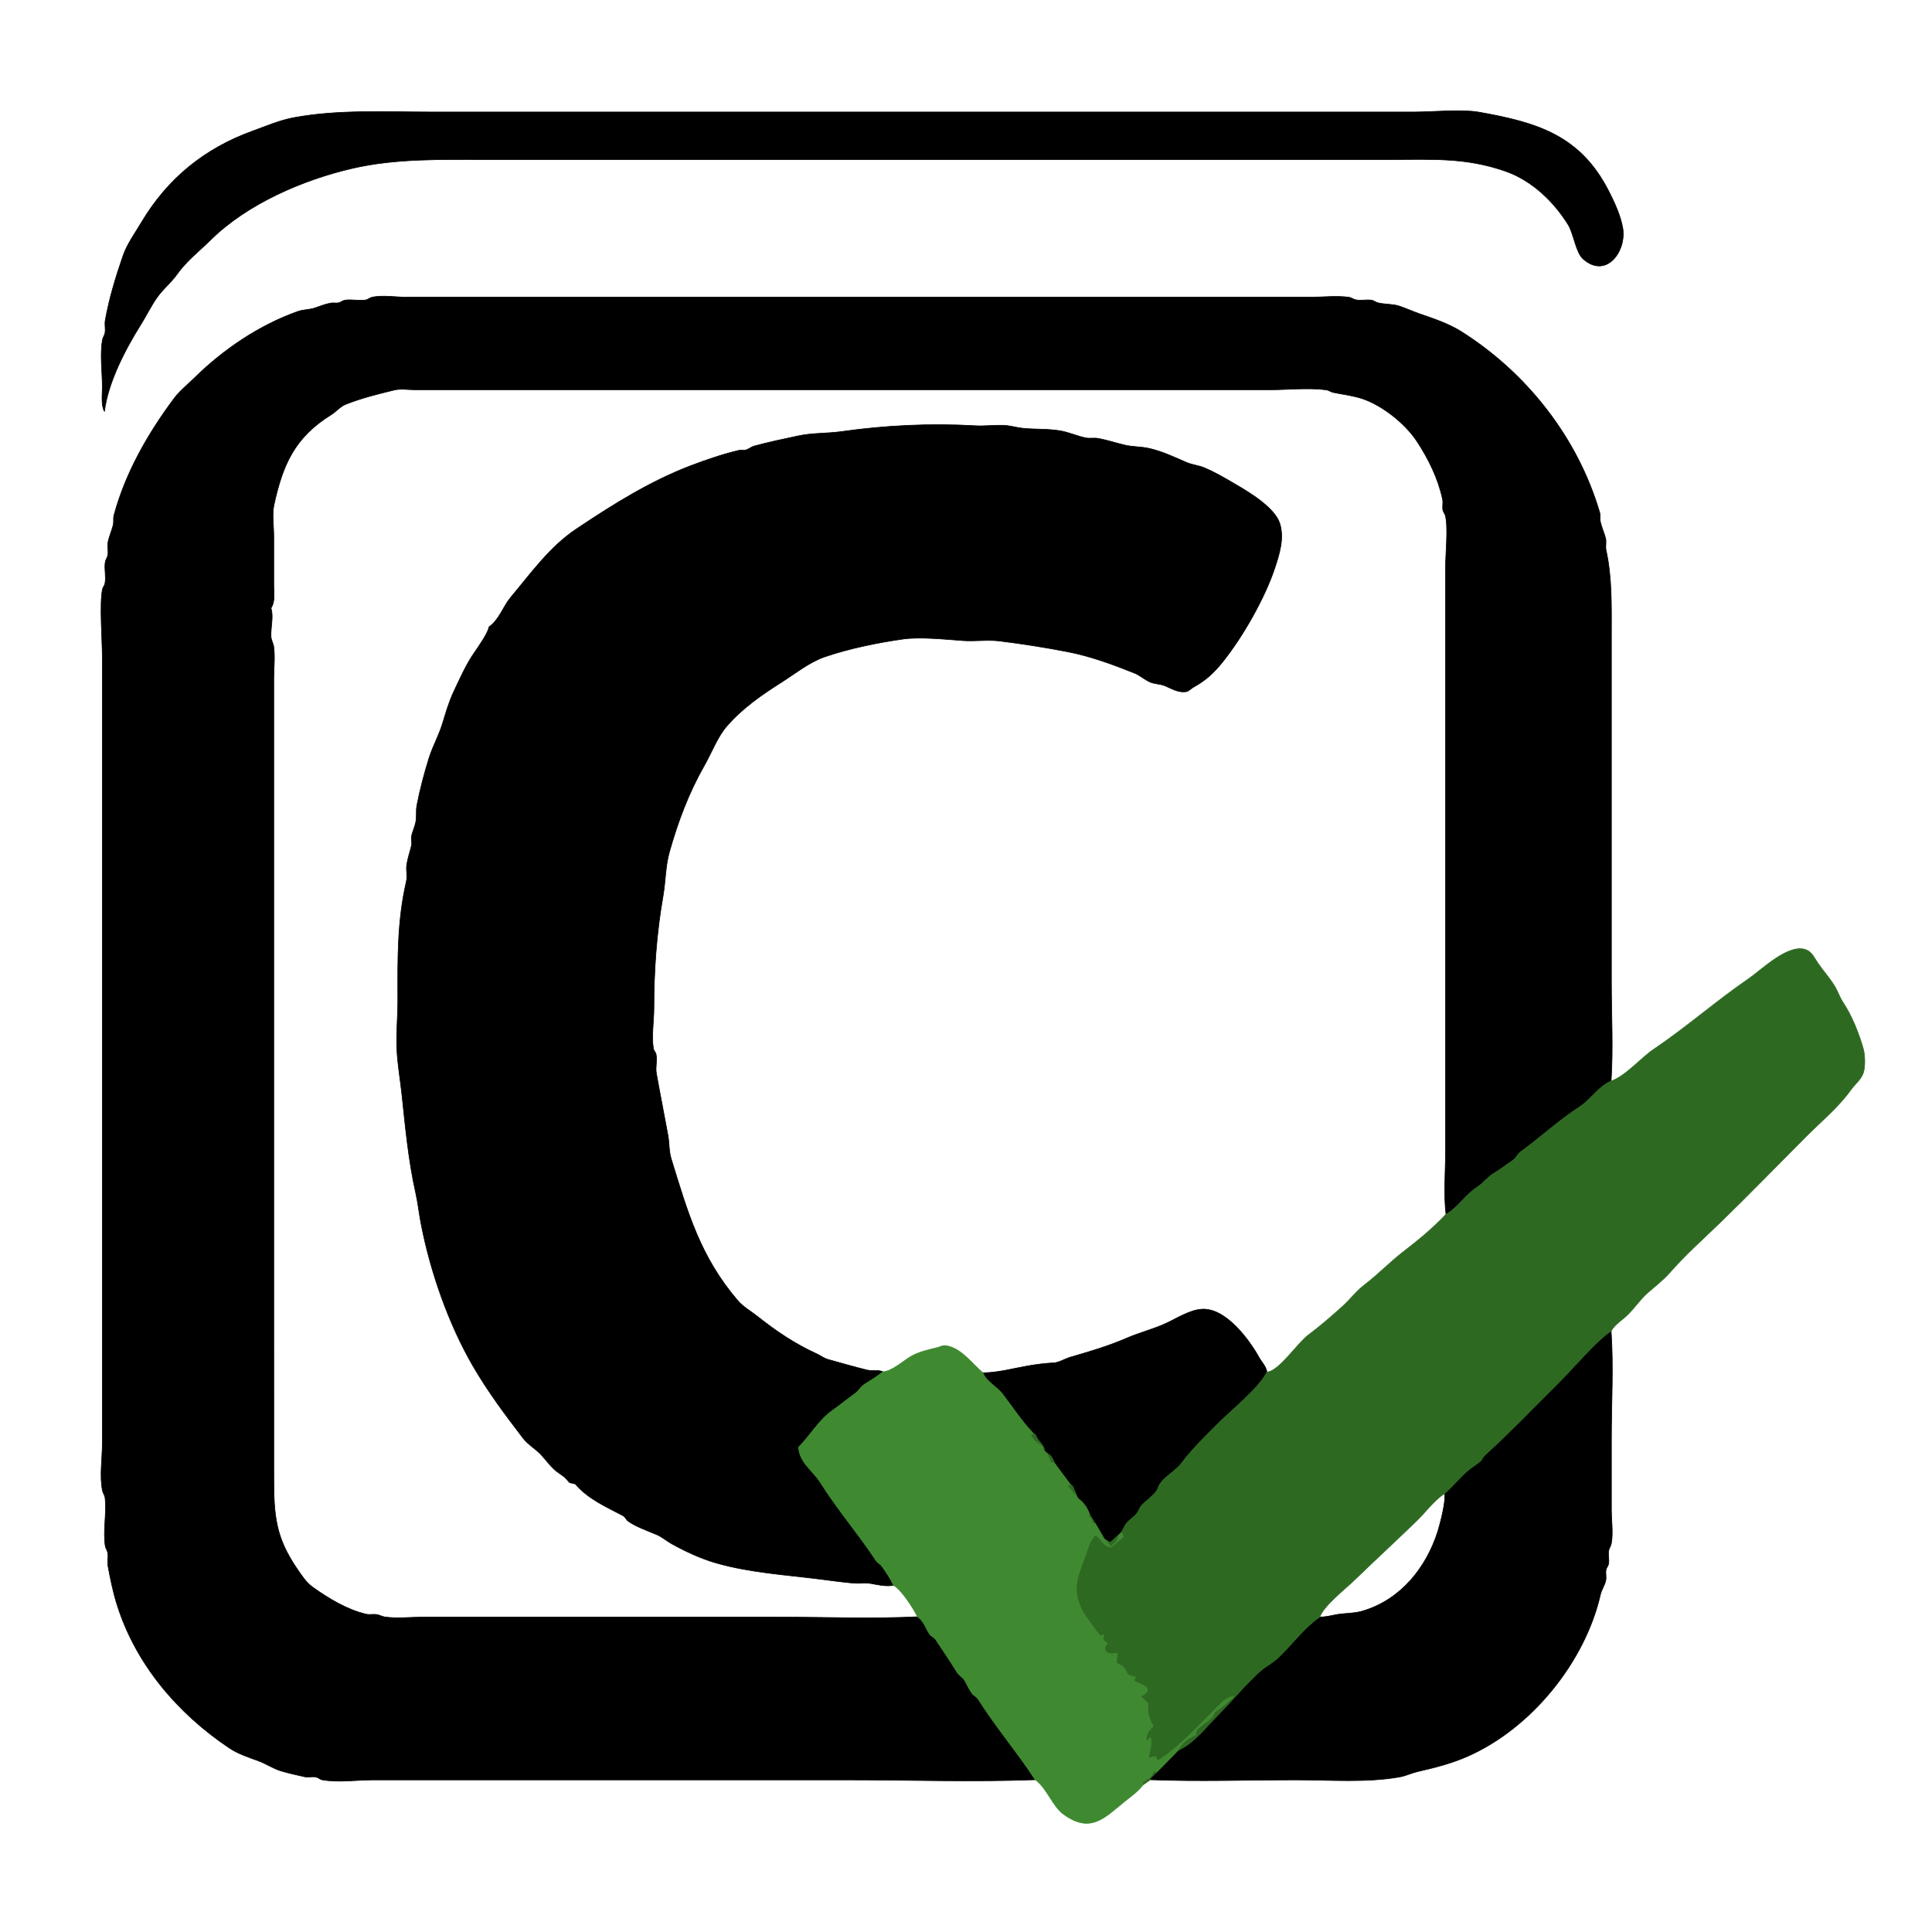
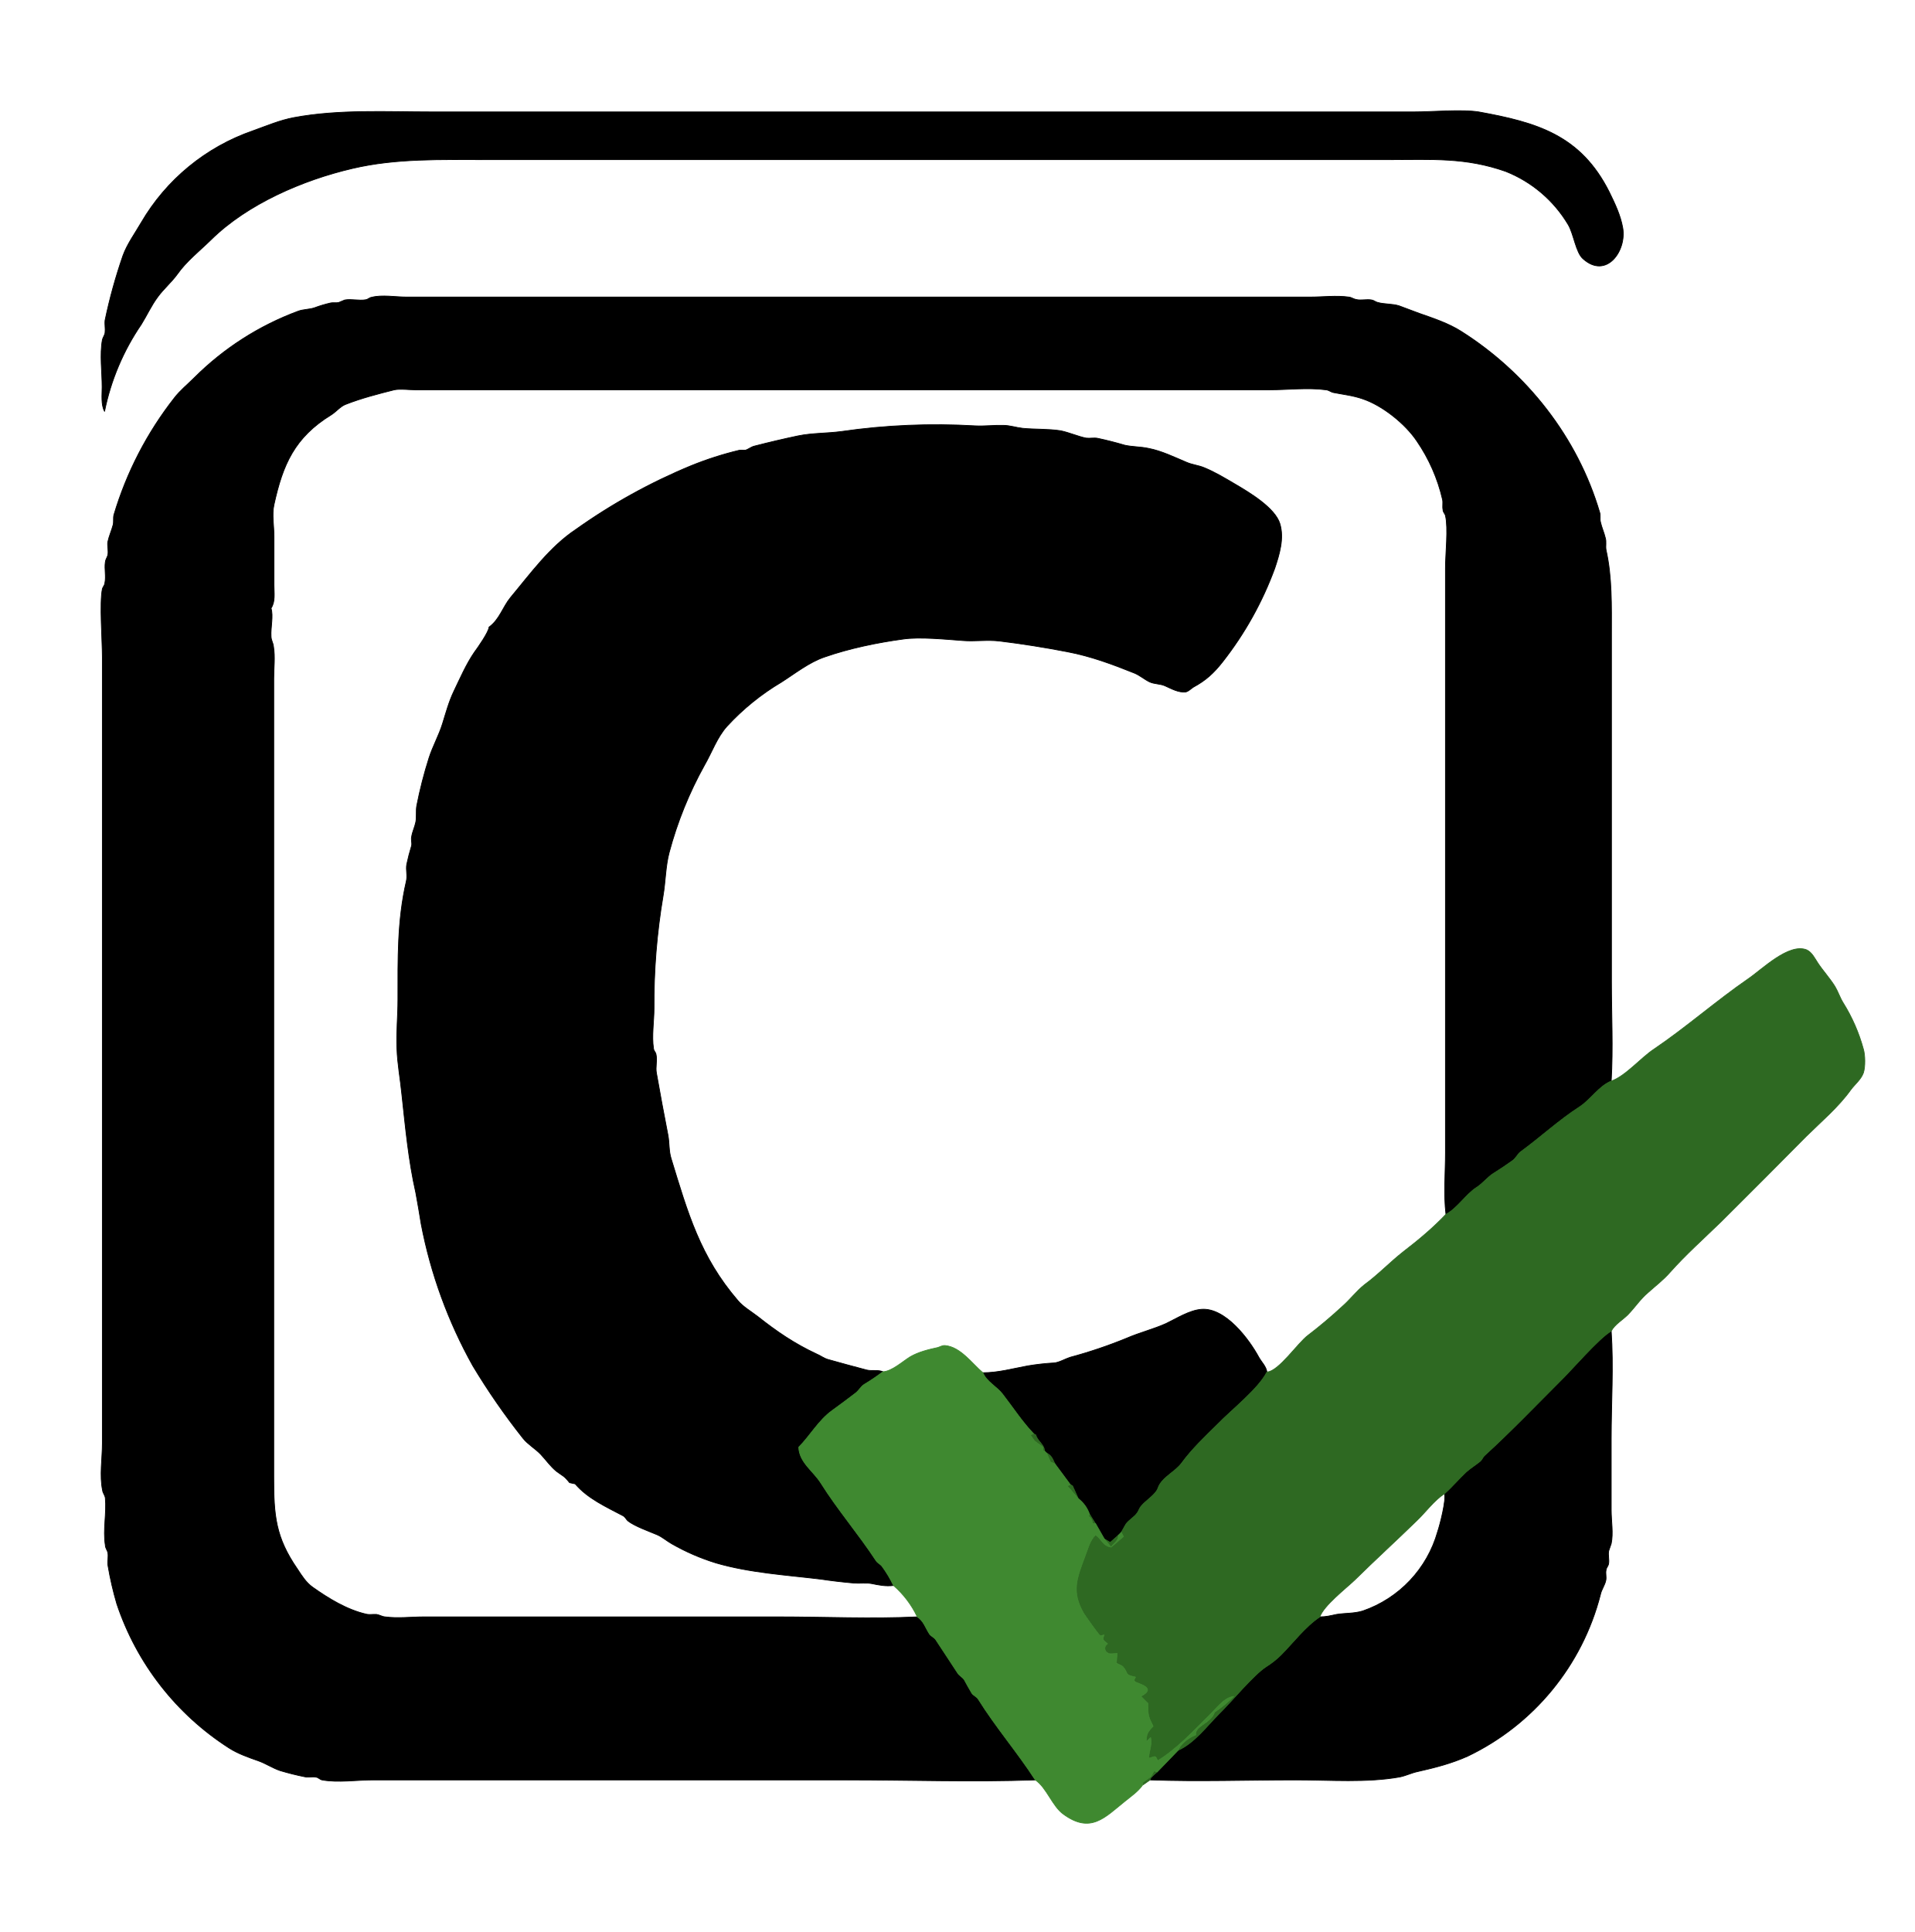
- <svg xmlns="http://www.w3.org/2000/svg" viewBox="0 0 782 789" width="782" height="789">
-   <path d="M42.65 168.03C41.19 165.31 41.79 161.24 41.79 158.05C41.79 151.94 40.76 144.81 41.84 138.8C42.03 137.72 42.74 136.94 42.9 135.82C43.12 134.18 42.69 132.46 42.98 130.82C44.56 121.88 47.26 113.09 50.24 104.45C51.88 99.68 55.1 95.28 57.64 91C68.33 72.98 83.49 60.57 103.35 53.44C108.92 51.44 114.2 49.09 120.07 48.02C138.4 44.65 157.76 45.74 176.68 45.74C205.36 45.74 234.03 45.74 262.7 45.74C353.73 45.74 444.76 45.74 535.79 45.74C549.65 45.74 563.5 45.74 577.36 45.74C584.8 45.74 596.99 44.56 603.87 45.78C627.64 50 645.46 55.13 657.19 78.44C659.52 83.06 661.76 87.95 662.69 92.99C664.41 102.42 656 114.16 646.51 105.74C643.51 103.08 642.72 95.52 640.4 91.76C634.59 82.35 625.6 73.71 614.91 69.96C598.43 64.18 584.83 65.16 567.33 65.16C547.73 65.16 528.14 65.16 508.55 65.16C429.23 65.16 349.9 65.16 270.58 65.16C246.69 65.16 222.8 65.16 198.9 65.16C180.2 65.16 161.62 64.64 143.75 68.79C123.62 73.46 100.92 83.29 86.09 97.92C81.34 102.61 76.16 106.56 72.27 112.05C69.94 115.35 66.65 117.97 64.3 121.26C61.73 124.85 59.88 128.77 57.55 132.49C51.1 142.81 44.22 155.97 42.65 168.03ZM657.96 441.49C652.92 443.58 649.66 449.07 645.16 451.97C636.71 457.42 629.26 464.39 621.14 470.28C619.81 471.24 619.06 473.05 617.72 473.95C615.13 475.67 612.65 477.62 609.97 479.22C607.64 480.61 605.64 483.32 602.93 485.04C598.7 487.74 594.98 493.59 590.52 495.89C589.52 487.66 590.32 478.87 590.32 470.56C590.32 454.79 590.32 439.02 590.32 423.25C590.32 374.75 590.32 326.25 590.32 277.75C590.32 262.46 590.32 247.17 590.32 231.88C590.32 226.27 591.49 215.6 590.27 210.58C590.05 209.71 589.39 209.15 589.23 208.21C588.99 206.82 589.42 205.33 589.13 203.95C587.31 195.38 583.39 187.45 578.57 180.12C573.92 173.05 564.56 165.57 556.45 162.85C552.5 161.53 548.56 161.11 544.53 160.28C543.43 160.06 542.68 159.35 541.52 159.2C534.13 158.27 526.04 159.18 518.59 159.18C503.53 159.18 488.48 159.18 473.43 159.18C398.88 159.18 324.34 159.18 249.8 159.18C230.2 159.18 210.61 159.18 191.02 159.18C183.85 159.18 176.68 159.18 169.52 159.18C166.86 159.18 163.56 158.65 160.97 159.29C154.32 160.92 147.6 162.55 141.07 165.17C138.96 166.02 137.2 168.16 135.28 169.35C120.32 178.64 115.53 189.71 111.91 206.11C111.04 210.04 111.82 214.95 111.81 218.97C111.81 225.66 111.81 232.35 111.81 239.04C111.81 242.16 112.46 245.68 110.67 248.36C111.79 251.61 110.54 256.05 110.67 259.83C110.73 261.48 111.57 262.56 111.79 264.13C112.36 268.26 111.81 272.86 111.81 277.03C111.83 297.34 111.81 317.65 111.81 337.96C111.81 406.05 111.82 474.15 111.81 542.24C111.81 562.55 111.82 582.86 111.82 603.16C111.82 618.94 112.48 627.76 121.45 640.84C123.24 643.44 125.03 646.27 127.72 648.19C134.18 652.79 141.73 657.39 149.57 659.21C150.93 659.52 152.38 659.13 153.75 659.33C155.02 659.51 156.04 660.2 157.33 660.37C162.4 661.03 167.98 660.39 173.1 660.39C184.81 660.39 196.52 660.39 208.22 660.39C244.78 660.39 281.33 660.39 317.89 660.39C336.76 660.39 355.84 661.16 374.69 660.27C377.23 661.88 377.97 664.88 379.59 667.28C380.23 668.24 381.55 668.71 382.19 669.66C385.16 674.1 388.14 678.56 390.98 683.13C391.68 684.26 393.08 684.86 393.78 686C394.85 687.78 395.71 689.81 396.92 691.5C397.58 692.44 398.85 692.92 399.48 693.92C406.64 705.3 415.47 715.6 422.78 726.82C397.21 727.78 371.43 726.89 345.84 726.89C296.15 726.89 246.45 726.89 196.75 726.89C181.94 726.89 167.13 726.89 152.31 726.89C145.76 726.89 137.97 728.06 131.54 726.84C130.6 726.66 130.04 725.96 129.17 725.75C127.63 725.38 125.93 725.95 124.37 725.6C121.14 724.88 117.65 724.12 114.48 723.14C111.4 722.18 108.58 720.22 105.54 719.12C101.59 717.7 97.2 716.24 93.64 713.86C72.53 699.72 55.36 679.62 47.72 655.11C46.16 650.13 45.02 644.58 44.09 639.51C43.76 637.72 44.37 635.79 43.96 634C43.72 632.95 43.09 632.22 42.94 631.12C42.06 624.78 43.6 618.13 42.91 611.77C42.78 610.57 42.09 609.86 41.85 608.75C40.61 602.91 41.79 595.53 41.79 589.55C41.79 499.23 41.79 408.92 41.79 318.61C41.79 301.88 41.79 285.16 41.79 268.43C41.79 261.68 40.58 246.39 41.85 240.63C42.04 239.76 42.68 239.18 42.86 238.29C43.39 235.51 42.56 232.52 42.95 229.73C43.1 228.6 43.74 227.9 43.99 226.85C44.39 225.12 43.77 223.24 44.09 221.51C44.54 219.1 45.65 216.74 46.23 214.37C46.54 213.08 46.19 211.73 46.54 210.43C51.18 193.11 60.53 176.81 71.19 162.58C73.46 159.55 76.73 156.97 79.42 154.32C91.22 142.69 105.96 132.72 121.67 127.17C123.83 126.41 126.3 126.51 128.43 125.81C130.52 125.12 132.82 124.16 135.11 123.76C136.19 123.57 137.34 123.9 138.41 123.62C139.3 123.38 139.88 122.75 140.85 122.59C143.65 122.13 146.63 122.98 149.42 122.48C150.34 122.31 150.91 121.64 151.77 121.43C155.99 120.4 161.59 121.36 165.93 121.36C176.45 121.36 186.96 121.36 197.47 121.36C238.81 121.36 280.14 121.36 321.47 121.36C381.2 121.36 440.94 121.36 500.67 121.36C512.13 121.36 523.6 121.36 535.07 121.36C540.17 121.36 545.76 120.7 550.81 121.37C551.92 121.52 552.67 122.24 553.75 122.45C555.84 122.86 558.05 122.24 560.15 122.59C561.12 122.75 561.7 123.38 562.59 123.62C565.42 124.36 568.62 124.07 571.44 124.99C574.11 125.87 576.94 127.18 579.65 128.12C585.4 130.12 591.47 132.08 596.73 135.39C623.6 152.34 644.34 178.83 653.3 209.31C653.67 210.58 653.3 211.93 653.6 213.21C654.12 215.46 655.13 217.61 655.69 219.77C656.11 221.36 655.55 223.08 655.9 224.68C658.37 235.86 658.07 247.34 658.07 259.11C658.07 279.66 658.07 300.21 658.07 320.76C658.07 347.52 658.07 374.28 658.07 401.03C658.07 414.44 658.83 428.12 657.96 441.49ZM360.61 560.22C358.1 562.21 355.56 563.73 352.91 565.43C351.51 566.34 350.67 568.03 349.31 569C346.13 571.27 343.06 573.81 339.88 576.06C334.34 579.98 330.8 586.36 326.15 590.98C326.37 597.25 332.1 600.72 335.16 605.61C342.05 616.61 350.64 626.49 357.8 637.39C358.37 638.25 359.45 638.66 360.05 639.5C361.87 642.02 363.62 644.62 364.92 647.45C361.58 647.93 358.93 647.27 355.84 646.71C353.57 646.31 351.03 646.73 348.71 646.54C344.12 646.15 339.56 645.49 335.09 644.93C320.98 643.15 306.19 642.25 292.39 638.29C286.27 636.53 279.93 633.59 274.37 630.5C272.34 629.38 270.34 627.64 268.23 626.74C264.94 625.35 259.21 623.29 256.43 621.14C255.65 620.54 255.35 619.47 254.44 618.99C247.56 615.38 240.04 612.09 234.93 606.03C234.15 605.85 233.37 605.67 232.59 605.49C230.25 602.61 230.05 602.99 227.31 600.89C224.79 598.97 222.94 596.11 220.79 593.89C218.6 591.62 215.62 589.94 213.63 587.35C206.31 577.8 199.19 568.27 193.11 557.79C183.15 540.64 175.74 519.29 171.98 499.94C171.15 495.68 170.7 491.37 169.76 487.14C166.8 473.92 165.57 460.59 164.12 446.91C163.46 440.72 162.32 434.53 162.06 428.27C161.78 421.56 162.48 414.89 162.46 408.2C162.41 391.69 162.2 376.04 165.94 359.98C166.46 357.74 165.75 355.27 166.12 353.01C166.54 350.4 167.42 347.88 168.04 345.34C168.33 344.15 167.84 342.9 168.04 341.7C168.39 339.72 169.37 337.75 169.78 335.77C170.24 333.55 169.81 331.2 170.24 328.95C171.49 322.41 173.24 315.84 175.22 309.51C176.71 304.77 179.2 300.36 180.66 295.63C182.05 291.14 183.29 286.67 185.32 282.39C187.79 277.19 190.41 271.22 193.74 266.47C195.15 264.48 199.69 257.89 199.62 256.09C204 252.96 205.31 247.86 208.53 244C216.6 234.34 224.51 223.31 235.15 216.18C250.06 206.2 265.31 196.57 282.22 190.13C288.6 187.71 295.26 185.44 301.81 183.9C302.71 183.69 303.64 184.03 304.55 183.78C305.75 183.45 306.76 182.51 307.97 182.17C313.8 180.55 319.97 179.3 325.9 178.02C331.76 176.75 337.78 177.07 343.67 176.24C361.66 173.7 379.94 172.81 398.28 173.86C402.04 174.07 405.86 173.58 409.64 173.68C412.41 173.76 414.87 174.58 417.52 174.87C422.69 175.42 427.92 175.05 433.08 175.95C436.63 176.56 440.05 178.17 443.54 178.84C445.11 179.14 446.76 178.74 448.34 179.02C452.06 179.67 455.65 180.89 459.29 181.75C462.42 182.49 465.81 182.38 468.97 183.05C474.31 184.18 479.58 186.68 484.55 188.84C486.9 189.85 489.42 190.03 491.78 191.01C496.17 192.84 500.32 195.31 504.39 197.68C510.04 200.97 520.68 207.31 522.68 213.88C524.53 219.97 522.47 226.39 520.58 232.08C516.5 244.38 507.46 260.17 499.33 270.32C495.69 274.86 492.41 277.86 487.41 280.63C486.31 281.24 485.51 282.34 484.17 282.51C481.11 282.89 478.31 281.16 475.78 280.08C473.82 279.25 471.52 279.42 469.46 278.46C467.38 277.48 465.44 275.75 463.33 274.9C454.6 271.42 445.47 268.01 435.96 266.17C426.77 264.39 417.38 262.91 408.18 261.78C403.28 261.17 398.1 261.98 393.15 261.61C386.11 261.09 375.65 260.01 368.82 260.98C358.44 262.45 346.74 264.83 336.71 268.28C330.54 270.41 324.63 275.15 319.15 278.64C310.99 283.82 303.26 289.15 296.85 296.52C292.96 300.99 290.69 307.29 287.72 312.49C281.2 323.92 276.8 335.78 273.33 348.11C271.76 353.68 271.8 360.13 270.8 365.87C268.13 381.08 267.05 396.22 267.05 411.79C267.05 416.93 266.01 423.23 266.85 428.24C267 429.13 267.7 429.6 267.91 430.47C268.5 432.98 267.6 435.76 268.05 438.29C269.52 446.61 271.24 455.14 272.78 463.59C273.36 466.78 273.15 470.11 274.11 473.23C280.95 495.43 285.95 513.19 301.35 531.21C303.41 533.62 306.81 535.59 309.31 537.57C317.05 543.7 324.46 548.71 333.47 552.85C335.08 553.58 336.44 554.7 338.18 555.18C343.39 556.65 348.74 558.16 353.96 559.47C356.21 560.03 358.49 559.26 360.61 560.22ZM517.42 560.33C514.01 567.08 502.93 575.79 497.28 581.51C492.09 586.75 486.83 591.74 482.5 597.56C480.06 600.83 475.58 602.9 473.48 606.4C472.98 607.22 472.9 608.1 472.33 608.9C470.7 611.16 468.04 612.8 466.17 614.88C465.38 615.75 465.18 616.65 464.58 617.61C463.43 619.46 461.2 620.56 459.91 622.28C459.11 623.35 458.66 624.69 457.9 625.82C457.48 626.22 457.07 626.63 456.66 627.03C455.56 627.99 454.46 628.94 453.36 629.9C452.57 629.43 451.78 628.95 450.99 628.48C449.79 626.41 448.58 624.34 447.37 622.27C446.59 621.04 445.81 619.81 445.03 618.58C444.06 615.75 442.62 613.75 440.25 611.94C439.49 610.21 438.73 608.48 437.97 606.75C437.69 606.59 437.42 606.43 437.14 606.27C435.03 603.43 432.92 600.6 430.81 597.76C429.88 595.78 429.48 594.33 427.42 593.36C427.16 593.1 426.89 592.83 426.62 592.57C426.35 589.78 423.73 588.63 422.92 585.96C422.64 585.8 422.37 585.65 422.09 585.49C417.33 580.56 413.6 574.73 409.42 569.31C407.1 566.31 402.75 564.2 401.39 560.62C407.63 560.59 413.65 558.86 419.71 557.81C423.3 557.19 426.91 556.73 430.42 556.56C432.43 556.46 435.05 554.85 437.01 554.28C444.84 552 452.59 549.74 460.11 546.48C465.37 544.19 471.06 542.81 476.23 540.41C480.58 538.39 485.68 535.06 490.63 534.66C500.37 533.87 510.06 546.91 514.13 554.26C515.32 556.4 516.99 557.86 517.42 560.33ZM657.96 543.62C658.97 558.07 658.07 572.9 658.07 587.4C658.07 597.19 658.07 606.99 658.07 616.78C658.07 621.06 658.85 626.19 658.03 630.39C657.83 631.43 657.16 632.2 656.97 633.27C656.64 635.05 657.3 637.02 656.89 638.78C656.69 639.65 656.03 640.23 655.87 641.16C655.63 642.56 656.07 644.05 655.78 645.43C655.37 647.37 654.04 649.22 653.59 651.21C647.33 678.61 625.47 705.75 599.36 717.25C592.65 720.21 585.96 721.88 578.92 723.5C576.51 724.05 574.1 725.24 571.63 725.68C558.08 728.09 543.3 726.89 529.34 726.89C509.53 726.89 489.57 727.6 469.78 726.82C469.8 726.57 469.82 726.33 469.85 726.09C470.75 725.25 471.66 724.42 472.56 723.58C475.41 720.65 478.26 717.73 481.11 714.81C487.73 711.93 492.87 704.88 498.02 699.78C502.92 694.92 511.81 684.15 516.94 680.74C519.19 679.24 521 678.03 523 676.03C528.09 670.97 533.02 664.34 538.98 660.34C541.57 660.39 543.39 659.79 545.83 659.37C549.46 658.74 552.89 658.97 556.45 657.92C572.02 653.31 582.39 640.31 587.14 625.49C588.06 622.62 590.73 612.34 589.88 609.98C592.97 607.34 595.65 604 598.71 601.21C600.6 599.5 602.46 598.39 604.36 596.92C605.23 596.24 605.49 595.1 606.3 594.36C616.75 584.9 626.55 574.56 636.64 564.6C641.45 559.85 653.01 546.36 657.96 543.62Z" fill="#000000" fill-rule="evenodd" stroke="#000000" stroke-width="0.25" stroke-linejoin="round" />
-   <path d="M657.96 543.62C653.01 546.36 641.45 559.85 636.64 564.6C626.55 574.56 616.75 584.9 606.3 594.36C605.49 595.1 605.23 596.24 604.36 596.92C602.46 598.39 600.6 599.5 598.71 601.21C595.65 604 592.97 607.34 589.88 609.98C585.61 612.77 582.17 617.57 578.49 621.14C570.08 629.29 561.52 637.16 553.16 645.26C549.39 648.91 540.6 655.74 538.98 660.34C533.02 664.34 528.09 670.97 523 676.03C521 678.03 519.19 679.24 516.94 680.74C511.81 684.15 502.92 694.92 498.02 699.78C492.87 704.88 487.73 711.93 481.11 714.81C482.05 712.12 485.58 709.47 488.33 708.53C487.79 704.75 494.65 703.81 496.01 699.21C498.88 697.35 501.26 695.25 503.84 692.76C499.82 693.28 496.66 697.8 493.8 700.6C487.38 706.89 480.44 714.45 472.71 719.15C471.76 716.28 471.45 717.69 469.13 718.02C469.24 715.12 470.49 712.84 469.85 709.61C469.25 710.2 468.65 710.8 468.05 711.4C468.05 708.12 468.67 707.19 470.92 704.95C468.84 700.79 468.77 700.68 468.77 695.63C467.81 694.67 466.86 693.72 465.9 692.76C472.96 689.06 464.01 687.51 463.42 686.65C462.84 685.81 463.46 685.57 463.75 684.88C458.93 683.91 461.15 683.59 458.58 680.73C457.96 680.05 456.67 679.77 455.87 679.14C455.99 677.83 456.11 676.51 456.23 675.2C455.33 675.22 453.54 675.62 452.73 675.26C450.68 674.35 450.79 672.15 452.28 671.26C450.63 669.91 450.02 669.81 450.85 667.67C450.49 667.78 449.57 668.13 449.2 667.92C448.6 667.56 443.16 659.93 442.51 658.8C437.37 649.82 439.78 644.5 443.11 635.53C444.26 632.45 444.99 629.1 447.42 626.82C449.98 628.58 450.37 631.28 453.74 631.84C452.83 630.72 451.91 629.6 450.99 628.48C451.78 628.95 452.57 629.43 453.36 629.9C454.46 628.94 455.56 627.99 456.66 627.03C457.01 629.1 454.83 630.34 453.72 631.84C455.4 630.4 457.09 628.97 458.77 627.54C458.48 626.96 458.19 626.39 457.9 625.82C458.66 624.69 459.11 623.35 459.91 622.28C461.2 620.56 463.43 619.46 464.58 617.61C465.18 616.65 465.38 615.75 466.17 614.88C468.04 612.8 470.7 611.16 472.33 608.9C472.9 608.1 472.98 607.22 473.48 606.4C475.58 602.9 480.06 600.83 482.5 597.56C486.83 591.74 492.09 586.75 497.28 581.51C502.93 575.79 514.01 567.08 517.42 560.33C522.21 560.1 529.95 548.44 534.16 545.3C538.95 541.73 543.75 537.57 548.22 533.54C551.31 530.75 553.99 527.17 557.31 524.65C562.85 520.45 567.65 515.36 573.17 511.13C579.18 506.53 585.32 501.44 590.52 495.89C594.98 493.59 598.7 487.74 602.93 485.04C605.64 483.32 607.64 480.61 609.97 479.22C612.65 477.62 615.13 475.67 617.72 473.95C619.06 473.05 619.81 471.24 621.14 470.28C629.26 464.39 636.71 457.42 645.16 451.97C649.66 449.07 652.92 443.58 657.96 441.49C663.82 439.51 670.1 432.03 675.39 428.48C688.7 419.52 700.83 408.8 714.05 399.74C719.64 395.91 730.52 384.98 737.75 387.94C740 388.85 741.17 391.51 742.41 393.33C744.62 396.56 747.3 399.49 749.34 402.87C750.61 404.99 751.36 407.43 752.74 409.49C756.27 414.74 759.27 422.29 760.98 428.44C761.67 430.95 761.79 435.64 760.96 438.13C760.05 440.87 757.45 442.84 755.84 445.11C750.86 452.12 743.68 458.03 737.59 464.13C726.02 475.73 714.61 487.51 702.86 498.93C695.85 505.73 688.26 512.46 682 519.63C679.29 522.72 676.06 525.22 673.01 527.85C670.04 530.41 667.67 533.99 664.79 536.85C662.56 539.07 659.4 540.87 657.96 543.62ZM422.09 585.49C422.37 585.65 422.64 585.8 422.92 585.96C423.73 588.63 426.35 589.78 426.62 592.57C426.39 592.52 426.15 592.47 425.92 592.41C425.92 591.94 425.93 591.46 425.93 590.98C424.8 590.14 423.67 589.31 422.54 588.47C421.94 587.63 421.34 586.8 420.75 585.96C421.19 585.8 421.64 585.65 422.09 585.49ZM427.42 593.36C429.48 594.33 429.88 595.78 430.81 597.76C430.2 597.53 429.6 597.3 428.99 597.07C428.47 595.83 427.95 594.6 427.42 593.36ZM437.14 606.27C437.42 606.43 437.69 606.59 437.97 606.75C438.73 608.48 439.49 610.21 440.25 611.94C438.77 610.21 437.28 608.48 435.8 606.75C436.25 606.59 436.69 606.43 437.14 606.27ZM445.03 618.58C445.81 619.81 446.59 621.04 447.37 622.27C446.98 622.23 446.59 622.2 446.19 622.16C445.91 620.55 445.58 620.11 444.26 618.93C444.52 618.81 444.77 618.7 445.03 618.58ZM472.56 723.58C471.66 724.42 470.75 725.25 469.85 726.09C469.82 726.33 469.8 726.57 469.78 726.82C468.78 727.52 467.78 728.23 466.78 728.93C466.73 728.58 466.67 728.23 466.62 727.88C467.65 727.17 468.67 726.45 469.7 725.73C469.75 725.69 469.8 725.64 469.85 725.59C470.32 724.8 470.8 724.01 471.28 723.22C471.71 723.34 472.13 723.46 472.56 723.58Z" fill="#2e6922" fill-rule="evenodd" stroke="#2e6922" stroke-width="0.25" stroke-linejoin="round" />
-   <path d="M401.39 560.62C402.75 564.2 407.1 566.31 409.42 569.31C413.6 574.73 417.33 580.56 422.09 585.49C421.64 585.65 421.19 585.8 420.75 585.96C421.34 586.8 421.94 587.63 422.54 588.47C423.67 589.31 424.8 590.14 425.93 590.98C425.93 591.46 425.92 591.94 425.92 592.41C426.15 592.47 426.39 592.52 426.62 592.57C426.89 592.83 427.16 593.1 427.42 593.36C427.95 594.6 428.47 595.83 428.99 597.07C429.6 597.3 430.2 597.53 430.81 597.76C432.92 600.6 435.03 603.43 437.14 606.27C436.69 606.43 436.25 606.59 435.8 606.75C437.28 608.48 438.77 610.21 440.25 611.94C442.62 613.75 444.06 615.75 445.03 618.58C444.77 618.7 444.52 618.81 444.26 618.93C445.58 620.11 445.91 620.55 446.19 622.16C446.59 622.2 446.98 622.23 447.37 622.27C448.58 624.34 449.79 626.41 450.99 628.48C451.91 629.6 452.83 630.72 453.74 631.84C450.37 631.28 449.98 628.58 447.42 626.82C444.99 629.1 444.26 632.45 443.11 635.53C439.78 644.5 437.37 649.82 442.51 658.8C443.16 659.93 448.6 667.56 449.2 667.92C449.57 668.13 450.49 667.78 450.85 667.67C450.02 669.81 450.63 669.91 452.28 671.26C450.79 672.15 450.68 674.35 452.73 675.26C453.54 675.62 455.33 675.22 456.23 675.2C456.11 676.51 455.99 677.83 455.87 679.14C456.67 679.77 457.96 680.05 458.58 680.73C461.15 683.59 458.93 683.91 463.75 684.88C463.46 685.57 462.84 685.81 463.42 686.65C464.01 687.51 472.96 689.06 465.9 692.76C466.86 693.72 467.81 694.67 468.77 695.63C468.77 700.68 468.84 700.79 470.92 704.95C468.67 707.19 468.05 708.12 468.05 711.4C468.65 710.8 469.25 710.2 469.85 709.61C470.49 712.84 469.24 715.12 469.13 718.02C471.45 717.69 471.76 716.28 472.71 719.15C480.44 714.45 487.38 706.89 493.8 700.6C496.66 697.8 499.82 693.28 503.84 692.76C501.26 695.25 498.88 697.35 496.01 699.21C494.65 703.81 487.79 704.75 488.33 708.53C485.58 709.47 482.05 712.12 481.11 714.81C478.26 717.73 475.41 720.65 472.56 723.58C472.13 723.46 471.71 723.34 471.28 723.22C470.8 724.01 470.32 724.8 469.85 725.59C469.8 725.64 469.75 725.69 469.7 725.73C468.67 726.45 467.65 727.17 466.62 727.88C466.67 728.23 466.73 728.58 466.78 728.93C464.69 731.69 461.97 733.54 459.32 735.67C451.17 742.24 445.45 749.05 434.28 740.87C429.75 737.56 427.47 730.07 422.78 726.82C415.47 715.6 406.64 705.3 399.48 693.92C398.85 692.92 397.58 692.44 396.92 691.5C395.71 689.81 394.85 687.78 393.78 686C393.08 684.86 391.68 684.26 390.98 683.13C388.14 678.56 385.16 674.1 382.19 669.66C381.55 668.71 380.23 668.24 379.59 667.28C377.97 664.88 377.23 661.88 374.69 660.27C373.04 656.86 368.09 649.12 364.92 647.45C363.62 644.62 361.87 642.02 360.05 639.5C359.45 638.66 358.37 638.25 357.8 637.39C350.64 626.49 342.05 616.61 335.16 605.61C332.1 600.72 326.37 597.25 326.15 590.98C330.8 586.36 334.34 579.98 339.88 576.06C343.06 573.81 346.13 571.27 349.31 569C350.67 568.03 351.51 566.34 352.91 565.43C355.56 563.73 358.1 562.21 360.61 560.22C364.29 559.95 368.59 556.01 371.73 554.1C375.05 552.08 379.31 551.19 383 550.28C384.09 550.01 384.77 549.43 385.98 549.54C392.29 550.13 396.87 556.84 401.39 560.62ZM457.9 625.82C458.19 626.39 458.48 626.96 458.77 627.54C457.09 628.97 455.4 630.4 453.72 631.84C454.83 630.34 457.01 629.1 456.66 627.03C457.07 626.63 457.48 626.22 457.9 625.82Z" fill="#3f8930" fill-rule="evenodd" stroke="#3f8930" stroke-width="0.25" stroke-linejoin="round" />
+ <svg xmlns="http://www.w3.org/2000/svg" width="782" height="789" viewBox="0 0 782 789">
+   <path fill-rule="evenodd" stroke="#000" stroke-linejoin="round" stroke-width=".3" d="M42.7 168c-1.5-2.7-1-6.8-1-10 0-6-1-13.2.1-19.2.2-1 1-1.9 1.1-3 .2-1.6-.2-3.3 0-5q2.8-13.4 7.3-26.4c1.7-4.7 4.9-9.1 7.4-13.4a85 85 0 0 1 45.7-37.6c5.6-2 10.9-4.3 16.8-5.4 18.3-3.4 37.7-2.3 56.6-2.3h400.7c7.4 0 19.6-1.1 26.5 0 23.7 4.3 41.6 9.4 53.3 32.7 2.3 4.7 4.6 9.5 5.5 14.6 1.7 9.4-6.7 21.2-16.2 12.7-3-2.6-3.8-10.2-6.1-14A52 52 0 0 0 614.9 70c-16.5-5.8-30-4.8-47.6-4.8H199c-18.7 0-37.3-.6-55.1 3.6-20.2 4.7-42.9 14.5-57.7 29.1-4.8 4.7-10 8.7-13.8 14.1-2.4 3.3-5.6 6-8 9.3-2.6 3.5-4.4 7.5-6.7 11.2a97 97 0 0 0-15 35.5ZM658 441.5c-5 2-8.3 7.6-12.8 10.5-8.5 5.4-16 12.4-24 18.3-1.4 1-2.1 2.8-3.5 3.6q-3.8 2.8-7.7 5.3c-2.4 1.4-4.4 4.1-7 5.8-4.3 2.7-8 8.6-12.5 10.9-1-8.2-.2-17-.2-25.3V231.8c0-5.5 1.2-16.2 0-21.2-.2-.9-1-1.4-1-2.4-.3-1.4.1-2.9-.2-4.2a70 70 0 0 0-10.5-23.9c-4.7-7-14-14.5-22.1-17.2-4-1.4-8-1.8-12-2.6-1-.2-1.8-1-3-1.1-7.4-1-15.5 0-23 0h-349c-2.6 0-6-.5-8.5 0-6.7 1.7-13.4 3.4-20 6-2 .8-3.8 3-5.7 4.2-15 9.2-19.8 20.3-23.4 36.7-.9 4 0 8.8 0 12.9v20c0 3.2.6 6.7-1.2 9.4 1 3.2-.2 7.7 0 11.4 0 1.7.9 2.8 1 4.3.7 4.2.1 8.8.1 13v326.1c0 15.7.7 24.6 9.7 37.6 1.7 2.6 3.5 5.5 6.2 7.4 6.5 4.6 14 9.2 21.9 11 1.3.3 2.8 0 4.2.1 1.2.2 2.2.9 3.5 1 5.1.7 10.7 0 15.8 0h144.8c18.9 0 38 .9 56.8 0 2.5 1.6 3.3 4.6 4.9 7 .6 1 2 1.4 2.6 2.4q4.5 6.6 8.8 13.4c.7 1.2 2 1.8 2.8 2.9q1.5 2.8 3.1 5.5c.7 1 2 1.4 2.6 2.4 7.1 11.4 16 21.7 23.3 33-25.6.9-51.4 0-77 0H152.3c-6.5 0-14.3 1.2-20.8 0-.9-.2-1.5-1-2.3-1.1-1.6-.4-3.3.2-4.8-.2q-5-1-10-2.5c-3-1-5.8-2.9-8.9-4-4-1.4-8.3-2.9-11.9-5.2A112 112 0 0 1 47.7 655a135 135 0 0 1-3.6-15.6c-.3-1.8.3-3.7-.1-5.5-.3-1-1-1.8-1-2.9-1-6.3.6-13 0-19.3-.2-1.2-1-2-1.1-3-1.3-5.9-.1-13.3-.1-19.2V268.3c0-6.7-1.2-22 0-27.8.2-.8.9-1.4 1-2.3.6-2.8-.2-5.8.2-8.6.1-1.1.7-1.8 1-2.8.4-1.8-.2-3.7 0-5.4.5-2.4 1.6-4.8 2.2-7.1.3-1.3 0-2.7.3-4a144 144 0 0 1 24.7-47.8c2.3-3 5.5-5.6 8.2-8.3a118 118 0 0 1 42.3-27.1c2.1-.8 4.6-.7 6.7-1.4q3.2-1.2 6.7-2c1-.2 2.2.1 3.3-.2q1.2-.5 2.4-1c2.8-.5 5.8.4 8.6-.1 1-.2 1.5-.9 2.4-1 4.2-1.1 9.8-.1 14.1-.1h369.2c5 0 10.7-.7 15.7 0 1.1.1 1.9.8 3 1 2 .5 4.3-.2 6.4.2 1 .2 1.5.8 2.4 1 2.8.8 6 .5 8.8 1.4q4 1.5 8.3 3.1c5.7 2 11.8 4 17 7.3 26.9 17 47.6 43.4 56.6 74 .4 1.2 0 2.5.3 3.8.5 2.3 1.5 4.4 2 6.6.5 1.6 0 3.3.3 4.9 2.5 11.2 2.2 22.6 2.2 34.4V401c0 13.4.7 27.1-.1 40.5ZM360.6 560.2q-3.7 2.8-7.7 5.2c-1.4 1-2.2 2.6-3.6 3.6q-4.7 3.6-9.4 7c-5.6 4-9.1 10.4-13.7 15 .2 6.3 5.9 9.7 9 14.6 6.9 11 15.4 20.9 22.6 31.8.6.9 1.6 1.3 2.3 2.1a48 48 0 0 1 4.8 8c-3.3.4-6-.2-9-.8-2.3-.4-4.9 0-7.2-.2q-6.9-.6-13.6-1.6c-14.1-1.7-29-2.6-42.7-6.6a89 89 0 0 1-18-7.8c-2-1.1-4-2.9-6.2-3.8-3.3-1.4-9-3.4-11.8-5.6-.7-.6-1-1.6-2-2.1-6.8-3.6-14.4-7-19.5-13l-2.3-.5c-2.3-2.9-2.5-2.5-5.3-4.6-2.5-2-4.4-4.8-6.5-7-2.2-2.3-5.2-4-7.2-6.5a279 279 0 0 1-20.5-29.6 193 193 0 0 1-21.1-57.9q-1-6.3-2.2-12.8c-3-13.2-4.2-26.5-5.7-40.2-.6-6.2-1.8-12.4-2-18.6-.3-6.7.4-13.4.4-20.1 0-16.5-.3-32.2 3.4-48.2.6-2.3-.2-4.7.2-7q.8-3.8 2-7.7c.2-1.2-.3-2.4 0-3.6.3-2 1.3-4 1.7-6 .4-2.1 0-4.5.4-6.7a177 177 0 0 1 5-19.5c1.5-4.7 4-9.1 5.5-13.9 1.4-4.5 2.6-9 4.6-13.2 2.5-5.2 5.1-11.2 8.4-16 1.5-2 6-8.5 6-10.3 4.3-3.1 5.6-8.2 8.8-12.1 8.1-9.7 16-20.7 26.7-27.8a238 238 0 0 1 47-26q9.6-3.9 19.6-6.3c1-.2 1.8.1 2.8-.1 1.1-.4 2.2-1.3 3.4-1.6q8.9-2.3 17.9-4.2c5.9-1.2 11.9-1 17.8-1.8q27-3.9 54.6-2.3c3.7.2 7.6-.3 11.3-.2 2.8 0 5.3.9 8 1.2 5 .5 10.3.2 15.5 1 3.5.7 7 2.3 10.4 3 1.6.2 3.3-.2 4.8.1q5.6 1.2 11 2.8c3.1.7 6.5.6 9.7 1.3 5.3 1 10.6 3.6 15.6 5.7 2.3 1 4.8 1.2 7.2 2.2 4.4 1.8 8.5 4.3 12.6 6.7 5.6 3.3 16.3 9.6 18.3 16.2 1.8 6-.2 12.5-2.1 18.2a140 140 0 0 1-21.3 38.2c-3.6 4.6-6.9 7.6-11.9 10.3-1 .6-1.9 1.7-3.2 2-3 .3-5.9-1.4-8.4-2.5-2-.9-4.3-.7-6.3-1.6-2.1-1-4-2.7-6.2-3.6-8.7-3.5-17.8-6.9-27.3-8.7q-13.9-2.7-27.8-4.4c-5-.6-10.1.2-15-.2-7-.5-17.6-1.6-24.4-.6-10.4 1.4-22 3.8-32 7.3-6.3 2.1-12.2 6.8-17.7 10.3a98 98 0 0 0-22.2 18c-4 4.4-6.2 10.7-9.2 15.9a156 156 0 0 0-14.4 35.6c-1.5 5.6-1.5 12-2.5 17.8a264 264 0 0 0-3.7 45.9c0 5.1-1 11.4-.2 16.4.1 1 .8 1.4 1 2.3.6 2.5-.3 5.3.2 7.8q2.2 12.5 4.7 25.3c.6 3.2.3 6.5 1.3 9.6 6.8 22.2 11.8 40 27.3 58 2 2.4 5.4 4.4 8 6.4 7.7 6.1 15 11.1 24 15.3 1.7.7 3 1.8 4.8 2.3q7.8 2.2 15.8 4.3c2.2.5 4.5-.2 6.6.7Zm156.8.1c-3.4 6.8-14.5 15.5-20.1 21.2-5.2 5.3-10.5 10.2-14.8 16-2.4 3.3-7 5.4-9 8.9-.5.8-.6 1.7-1.2 2.5-1.6 2.3-4.3 3.9-6.1 6-.8.9-1 1.8-1.6 2.7-1.2 1.9-3.4 3-4.7 4.7-.8 1-1.2 2.4-2 3.5l-1.2 1.2-3.3 2.9-2.4-1.4-3.6-6.2-2.4-3.7q-1.4-4.2-4.7-6.7l-2.3-5.1-.9-.5q-3-4.3-6.3-8.5c-1-2-1.3-3.5-3.4-4.4l-.8-.8c-.2-2.8-2.9-4-3.7-6.6l-.8-.5c-4.8-5-8.5-10.8-12.7-16.2-2.3-3-6.6-5.1-8-8.7 6.2 0 12.3-1.7 18.3-2.8q5.4-.9 10.7-1.2c2-.1 4.7-1.7 6.6-2.3a193 193 0 0 0 23.1-7.8c5.3-2.3 11-3.7 16.1-6 4.4-2.1 9.5-5.4 14.4-5.8 9.8-.8 19.5 12.2 23.5 19.6 1.2 2.1 2.9 3.6 3.3 6ZM658 543.6c1 14.5 0 29.3 0 43.8v29.4c0 4.3.9 9.4 0 13.6q-.5 1.4-1 2.9c-.4 1.8.3 3.7-.1 5.5-.2.9-.9 1.4-1 2.4-.3 1.4.2 2.8-.1 4.2-.4 2-1.8 3.8-2.2 5.8a101 101 0 0 1-54.2 66c-6.7 3-13.4 4.7-20.5 6.3-2.4.5-4.8 1.7-7.3 2.2-13.5 2.4-28.3 1.2-42.3 1.2-19.8 0-39.7.7-59.5 0v-.8l2.8-2.5 8.5-8.8c6.6-2.9 11.8-10 17-15 4.8-4.9 13.7-15.6 18.8-19a36 36 0 0 0 6.1-4.8c5-5 10-11.7 16-15.7 2.6 0 4.4-.5 6.8-1 3.7-.6 7-.3 10.7-1.4a48 48 0 0 0 30.6-32.4c1-2.9 3.6-13.2 2.8-15.5 3-2.7 5.8-6 8.8-8.8 1.9-1.7 3.8-2.8 5.7-4.3.8-.7 1-1.8 1.9-2.5 10.5-9.5 20.3-19.8 30.3-29.8 4.9-4.7 16.4-18.2 21.4-21Z" />
+   <path fill="#2e6922" fill-rule="evenodd" stroke="#2e6922" stroke-linejoin="round" stroke-width=".3" d="M658 543.6c-5 2.8-16.5 16.3-21.4 21-10 10-19.9 20.3-30.3 29.8-.8.7-1 1.8-2 2.5-1.8 1.5-3.7 2.6-5.6 4.3-3 2.8-5.7 6.1-8.8 8.8-4.3 2.8-7.7 7.6-11.4 11.1-8.4 8.2-17 16-25.3 24.2-3.8 3.6-12.6 10.4-14.2 15-6 4-11 10.7-16 15.7a36 36 0 0 1-6 4.7c-5.2 3.4-14 14.2-19 19-5.1 5.2-10.3 12.2-16.9 15.1 1-2.7 4.5-5.3 7.2-6.3-.5-3.7 6.3-4.7 7.7-9.3q4.2-2.8 7.8-6.4c-4 .5-7.1 5-10 7.8-6.4 6.3-13.4 13.9-21 18.5-1-2.8-1.4-1.4-3.7-1 .1-3 1.4-5.3.8-8.5l-1.8 1.8c0-3.3.6-4.2 2.8-6.4-2-4.2-2.1-4.3-2.1-9.4l-2.9-2.8c7-3.7-1.9-5.3-2.5-6.1-.6-.9 0-1.1.4-1.8-4.9-1-2.7-1.3-5.2-4.2-.6-.7-2-1-2.7-1.6l.3-3.9c-.9 0-2.7.4-3.5 0-2-.9-2-3-.4-4-1.7-1.3-2.3-1.4-1.4-3.5-.4 0-1.3.4-1.7.2-.6-.3-6-8-6.7-9.1-5.1-9-2.7-14.3.6-23.3 1.2-3 1.9-6.4 4.3-8.7 2.6 1.8 3 4.5 6.3 5l-2.7-3.3 2.4 1.4 3.3-2.9c.3 2.1-1.9 3.3-3 4.8l5-4.3-.8-1.7q1-1.7 2-3.5c1.3-1.7 3.5-2.8 4.7-4.7.6-1 .8-1.9 1.6-2.7 1.8-2.1 4.5-3.7 6.1-6 .6-.8.7-1.7 1.2-2.5 2-3.5 6.6-5.6 9-8.8 4.3-5.9 9.6-10.9 14.8-16 5.6-5.8 16.7-14.5 20.1-21.3 4.8-.2 12.6-11.9 16.8-15q7.2-5.5 14-11.8c3.1-2.7 5.8-6.3 9.1-8.9 5.6-4.1 10.4-9.2 15.9-13.5 6-4.6 12.1-9.7 17.3-15.2 4.5-2.3 8.2-8.2 12.4-10.9 2.7-1.7 4.7-4.4 7-5.8q4-2.5 7.8-5.2c1.4-1 2.1-2.8 3.4-3.7 8.2-6 15.6-12.9 24-18.3 4.6-3 7.8-8.4 12.9-10.5 5.8-2 12.1-9.5 17.4-13 13.3-9 25.4-19.7 38.6-28.8 5.6-3.8 16.5-14.7 23.8-11.8 2.2 1 3.4 3.6 4.6 5.4 2.2 3.3 4.9 6.2 7 9.6 1.2 2 2 4.5 3.3 6.6a71 71 0 0 1 8.3 19c.7 2.4.8 7.1 0 9.6-1 2.8-3.5 4.7-5.2 7-5 7-12.1 13-18.2 19q-17.3 17.5-34.7 34.8c-7 6.8-14.6 13.6-20.9 20.7-2.7 3.1-6 5.6-9 8.3-3 2.5-5.3 6-8.2 9-2.2 2.2-5.4 4-6.8 6.7Zm-236 41.9 1 .5c.7 2.6 3.4 3.8 3.6 6.6l-.7-.2V591l-3.4-2.5-1.7-2.5zm5.4 7.9c2 1 2.5 2.4 3.4 4.4l-1.8-.7zm9.7 12.9.9.5 2.3 5.1-4.5-5.1zm8 12.3 2.3 3.7-1.2-.1c-.3-1.7-.6-2-2-3.3q.5 0 .8-.3Zm27.5 105q-1.5 1.2-2.7 2.5l-.1.7-3 2.1-.2-1 3.1-2.2.2-.1 1.4-2.4z" />
+   <path fill="#3f8930" fill-rule="evenodd" stroke="#3f8930" stroke-linejoin="round" stroke-width=".3" d="M401.4 560.6c1.4 3.6 5.7 5.7 8 8.7 4.2 5.4 8 11.3 12.7 16.2l-1.4.5 1.8 2.5 3.4 2.5v1.4l.7.2.8.8 1.6 3.7 1.8.7 6.3 8.5-1.3.5 4.4 5.1q3.5 2.7 4.8 6.7l-.7.3c1.3 1.2 1.6 1.6 1.9 3.3h1.2l3.6 6.3 2.7 3.3c-3.3-.5-3.7-3.2-6.3-5-2.4 2.3-3.1 5.7-4.3 8.7-3.3 9-5.7 14.3-.6 23.3.7 1.1 6.1 8.8 6.7 9.1.4.2 1.3-.1 1.7-.2-.9 2.1-.3 2.2 1.4 3.6-1.5.9-1.6 3 .4 4 .8.3 2.6 0 3.5-.1l-.3 4c.8.6 2 .8 2.7 1.5 2.5 2.9.3 3.2 5.1 4.2-.2.7-.9 1-.3 1.8s9.6 2.4 2.5 6l2.9 3c0 5 0 5 2.1 9.3-2.2 2.2-2.8 3.1-2.8 6.4l1.8-1.8c.6 3.2-.7 5.5-.8 8.4 2.3-.3 2.7-1.7 3.6 1.1 7.7-4.6 14.7-12.2 21.1-18.5 2.9-2.8 6-7.3 10-7.8q-3.7 3.7-7.8 6.4c-1.4 4.6-8.2 5.5-7.7 9.3-2.7 1-6.2 3.6-7.2 6.3l-8.5 8.8-1.3-.4-1.4 2.4-.2.1-3 2.2v1c-2 2.8-4.7 4.6-7.4 6.8-8.1 6.5-13.9 13.3-25 5.2-4.6-3.3-6.8-10.8-11.5-14-7.3-11.3-16.2-21.6-23.3-33-.6-1-2-1.5-2.6-2.4q-1.6-2.7-3.1-5.5c-.7-1.1-2.1-1.7-2.8-2.9l-8.8-13.4c-.6-1-2-1.5-2.6-2.4-1.6-2.4-2.4-5.4-5-7a39 39 0 0 0-9.7-12.8 48 48 0 0 0-4.8-8c-.7-.8-1.7-1.2-2.3-2.1-7.2-11-15.7-20.8-22.6-31.8-3.1-4.9-8.8-8.4-9-14.6 4.6-4.6 8.1-11 13.7-15q4.7-3.4 9.4-7c1.4-1 2.2-2.7 3.6-3.6q4-2.4 7.7-5.2c3.7-.2 8-4.2 11.1-6.1 3.4-2 7.6-3 11.3-3.8 1-.3 1.8-.9 3-.8 6.3.6 10.9 7.3 15.4 11.1Zm56.5 65.2.9 1.7-5 4.3c1-1.5 3.2-2.7 2.9-4.8z" />
</svg>
